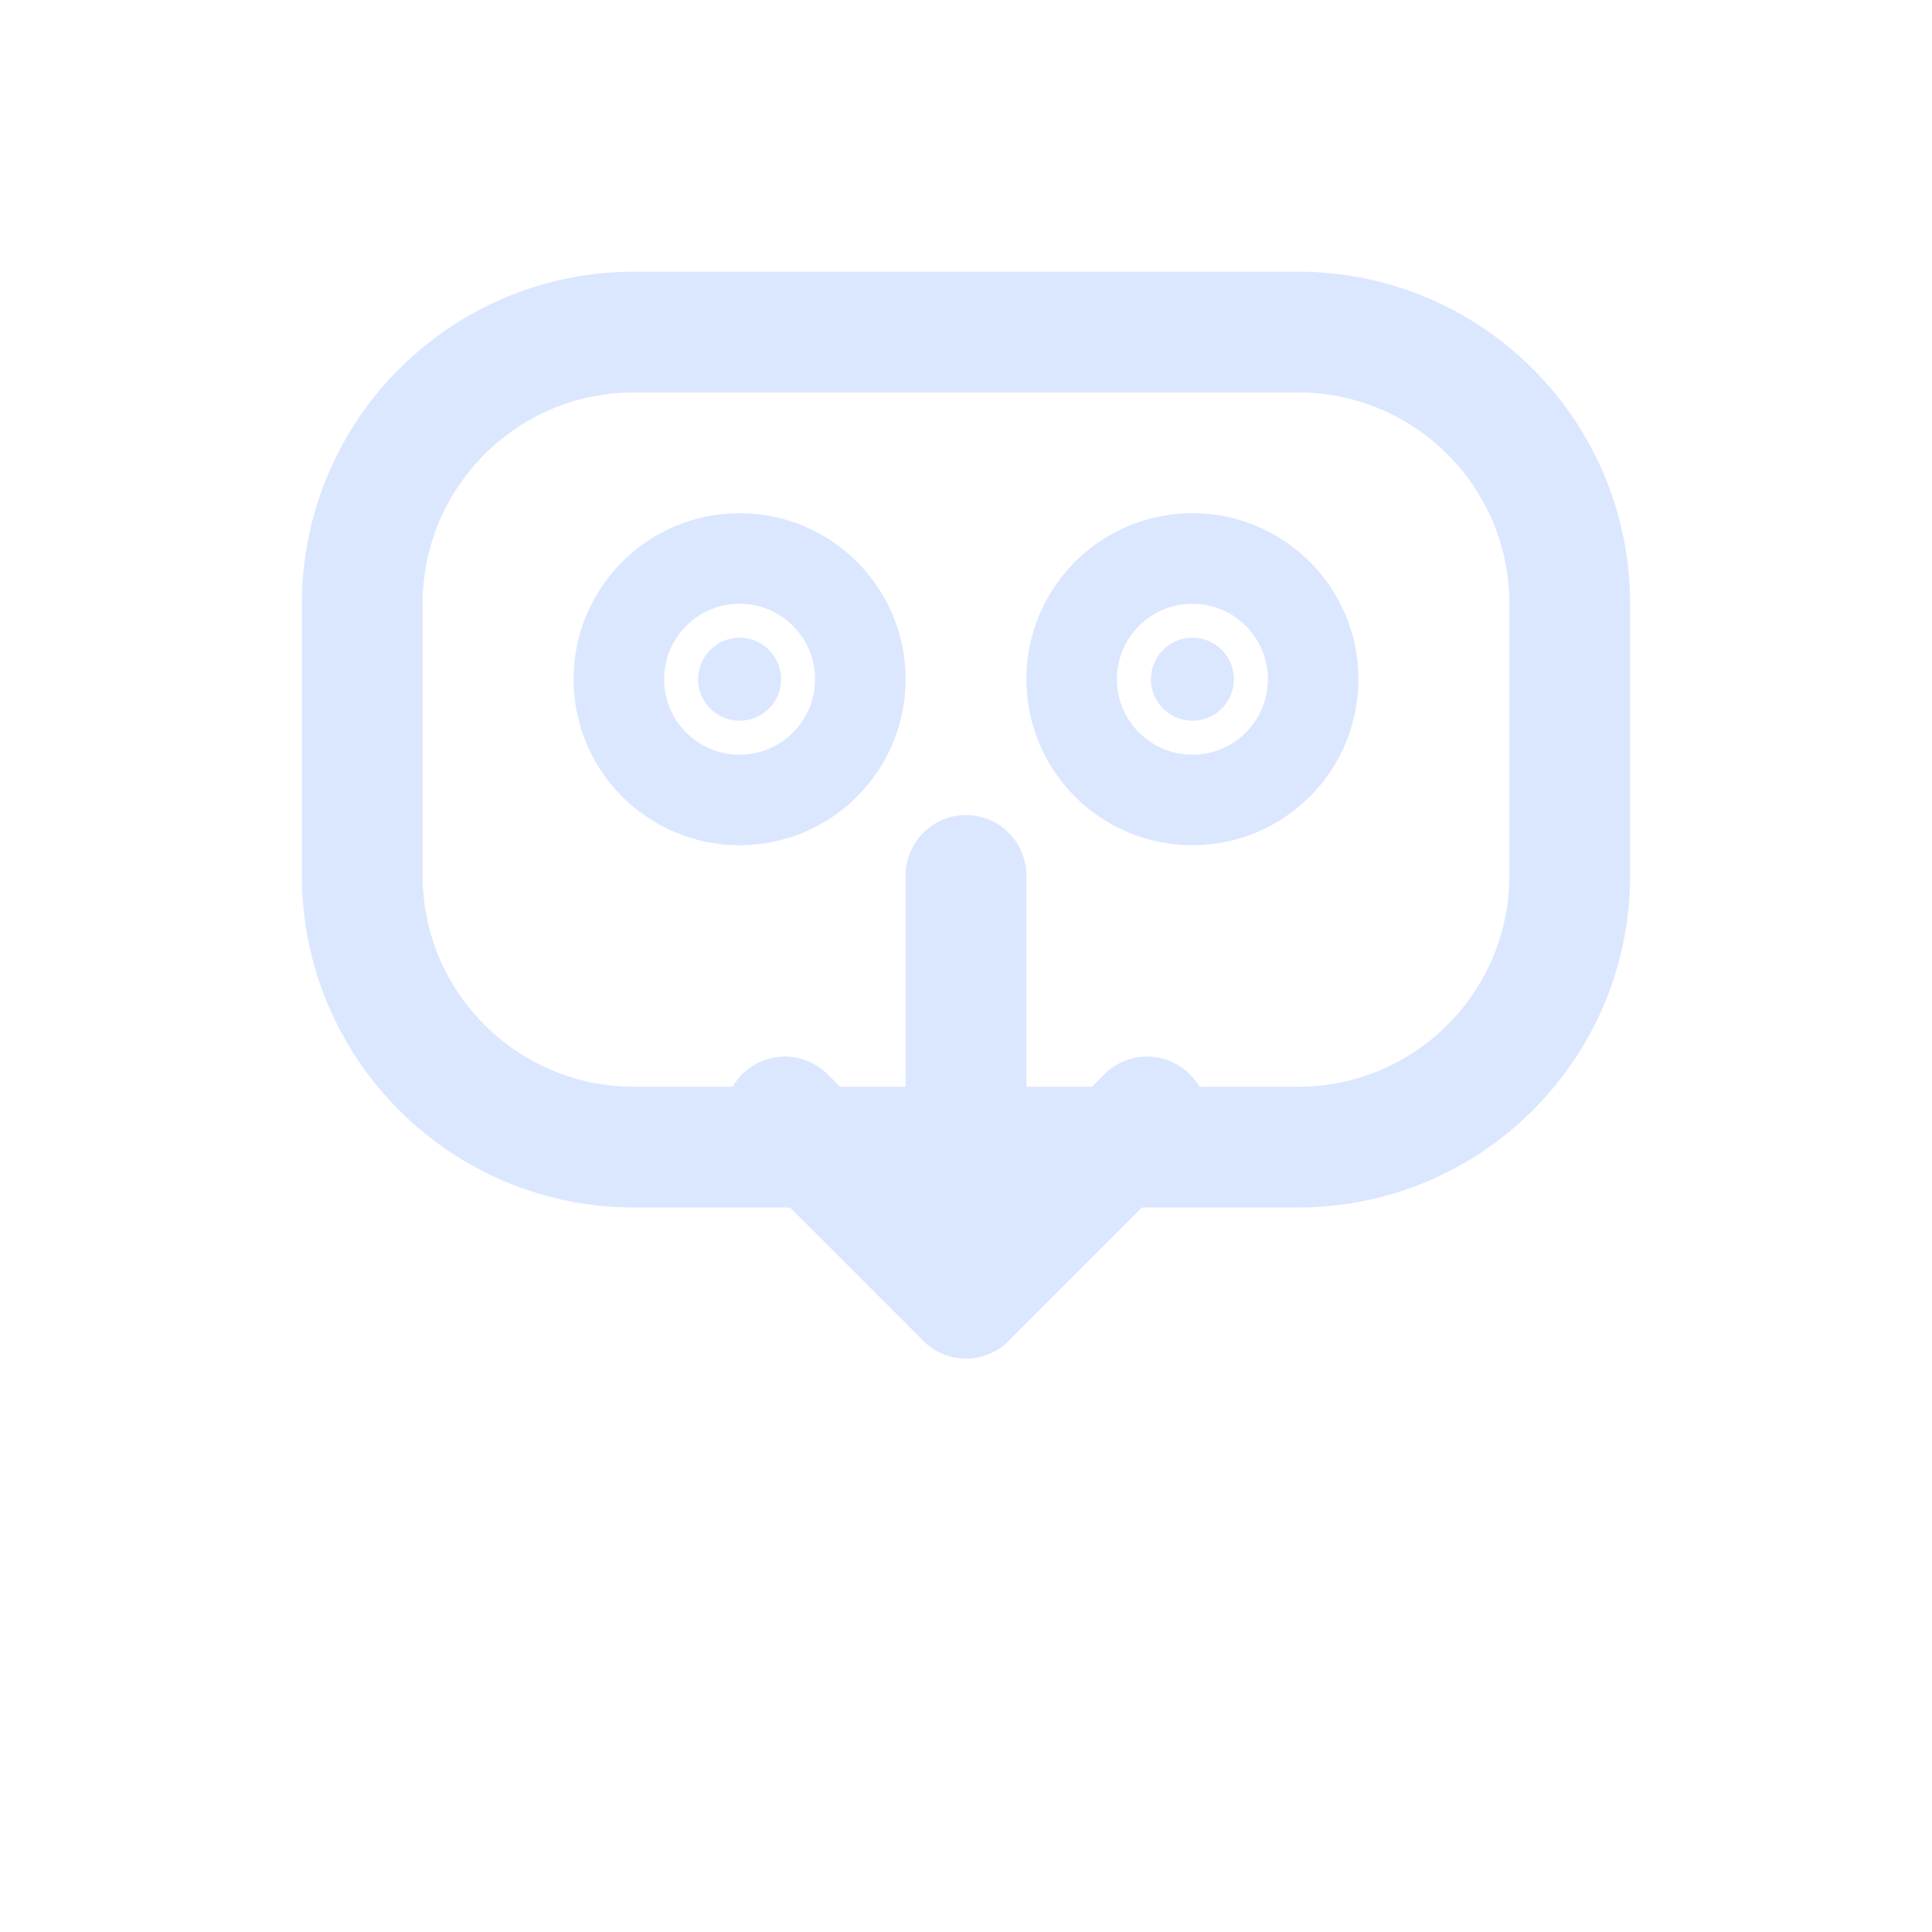
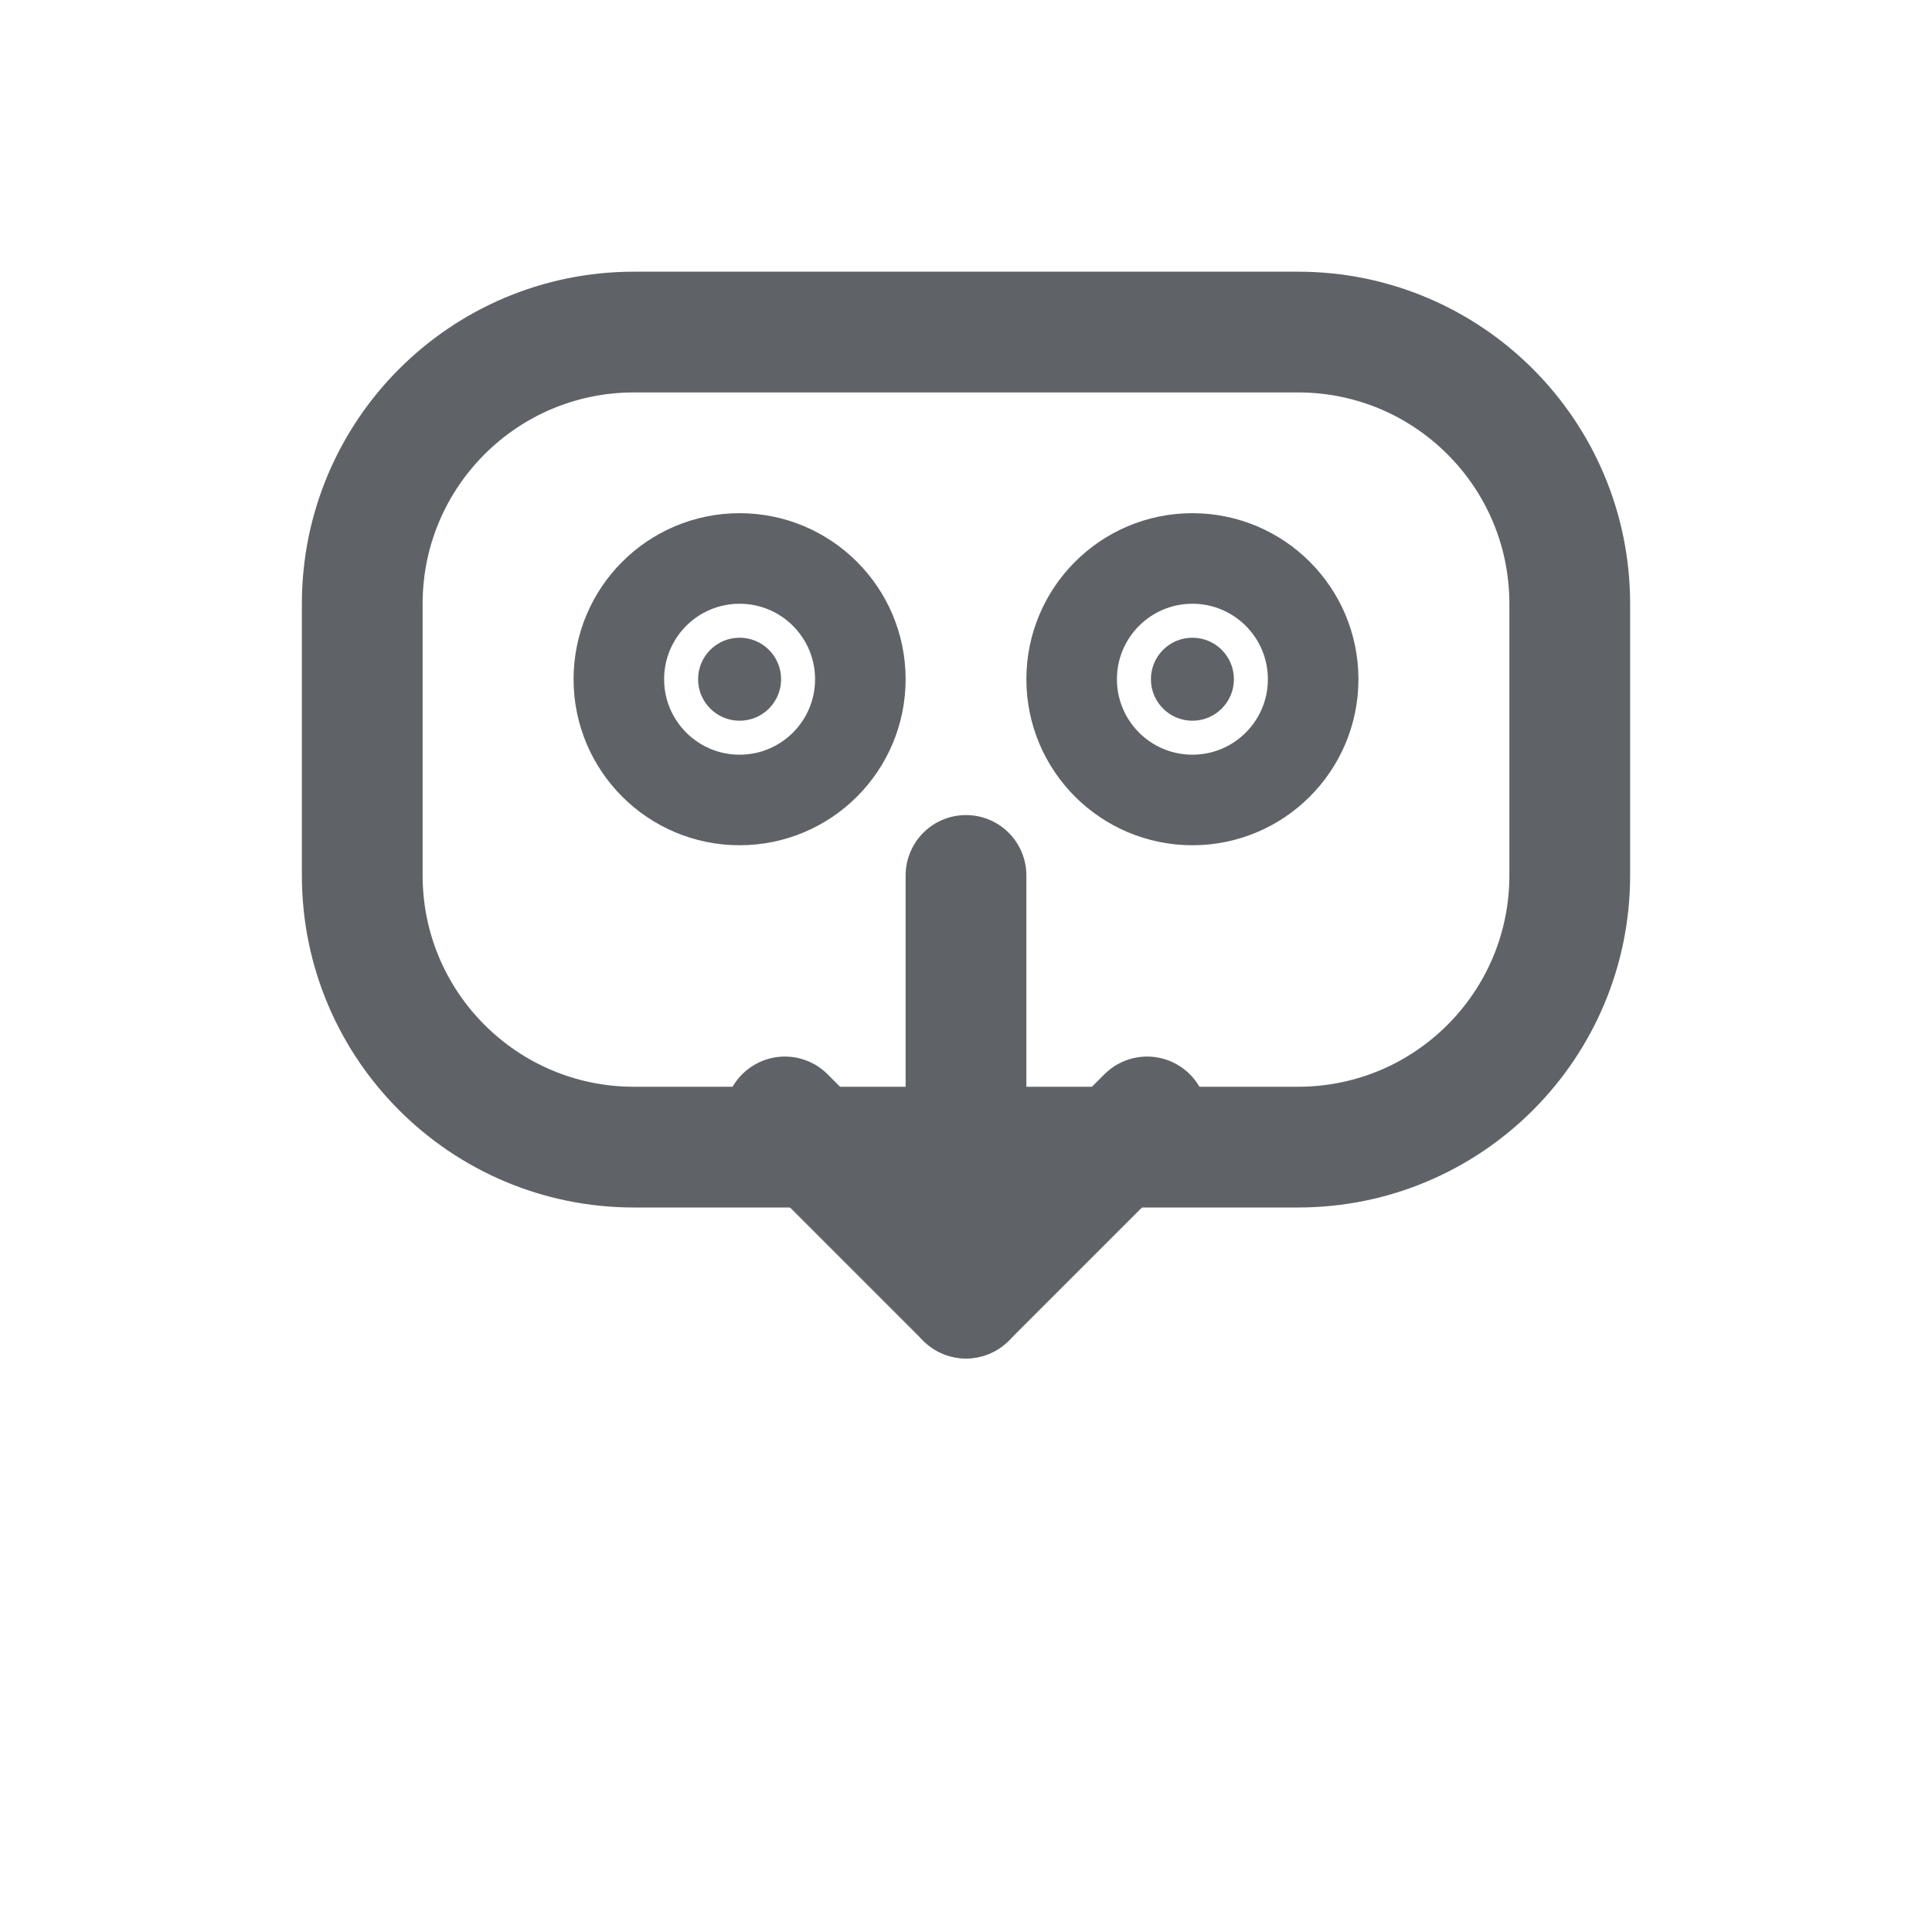
<svg xmlns="http://www.w3.org/2000/svg" viewBox="0 0 128 128" role="img" aria-label="Chat Export AI icon light">
-   <g fill="none" stroke="#dbe7ff" stroke-linecap="round" stroke-linejoin="round" stroke-width="8">
+   <g fill="none" stroke="#5F6368" stroke-linecap="round" stroke-linejoin="round" stroke-width="8">
    <rect x="24" y="22" width="80" height="54" rx="18" />
    <path d="M64 58v28" />
    <path d="M52 74 64 86 76 74" />
  </g>
-   <g fill="none" stroke="#dbe7ff" stroke-width="6">
+   <g fill="none" stroke="#5F6368" stroke-width="6">
    <circle cx="49" cy="45" r="8" />
    <circle cx="79" cy="45" r="8" />
  </g>
-   <g fill="#dbe7ff">
+   <g fill="#5F6368">
    <circle cx="49" cy="45" r="2.75" />
    <circle cx="79" cy="45" r="2.75" />
  </g>
</svg>
